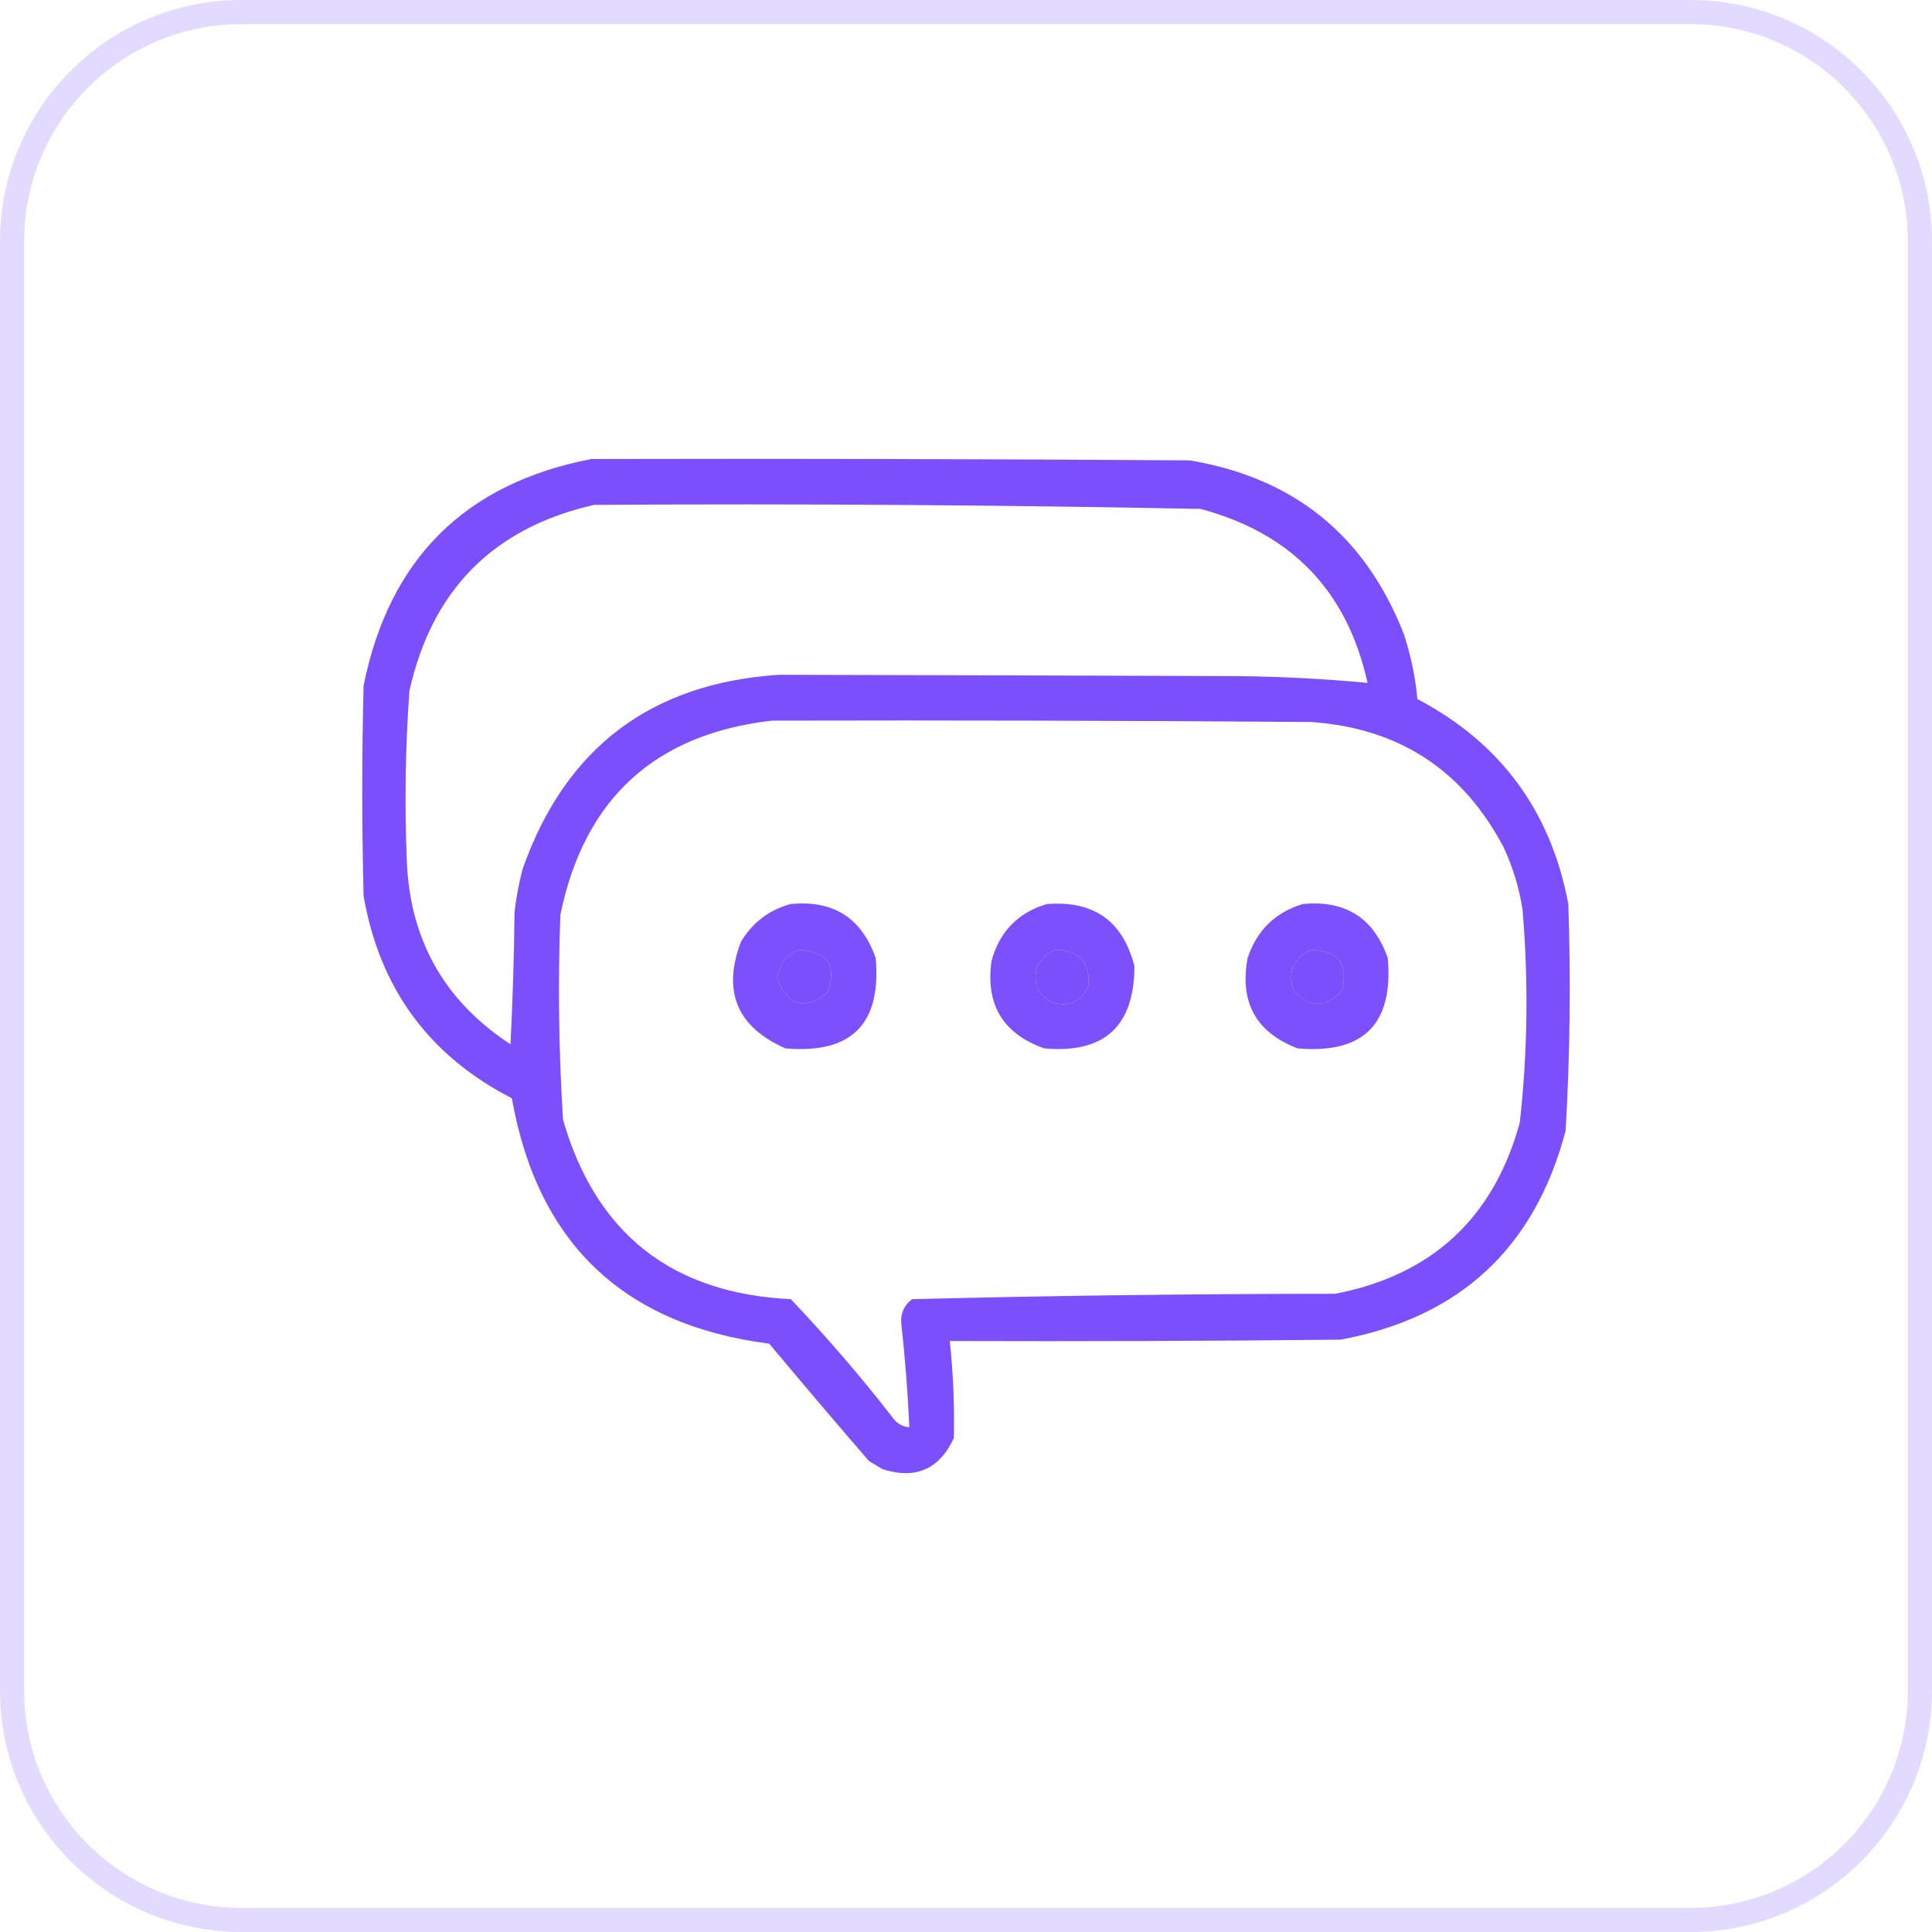
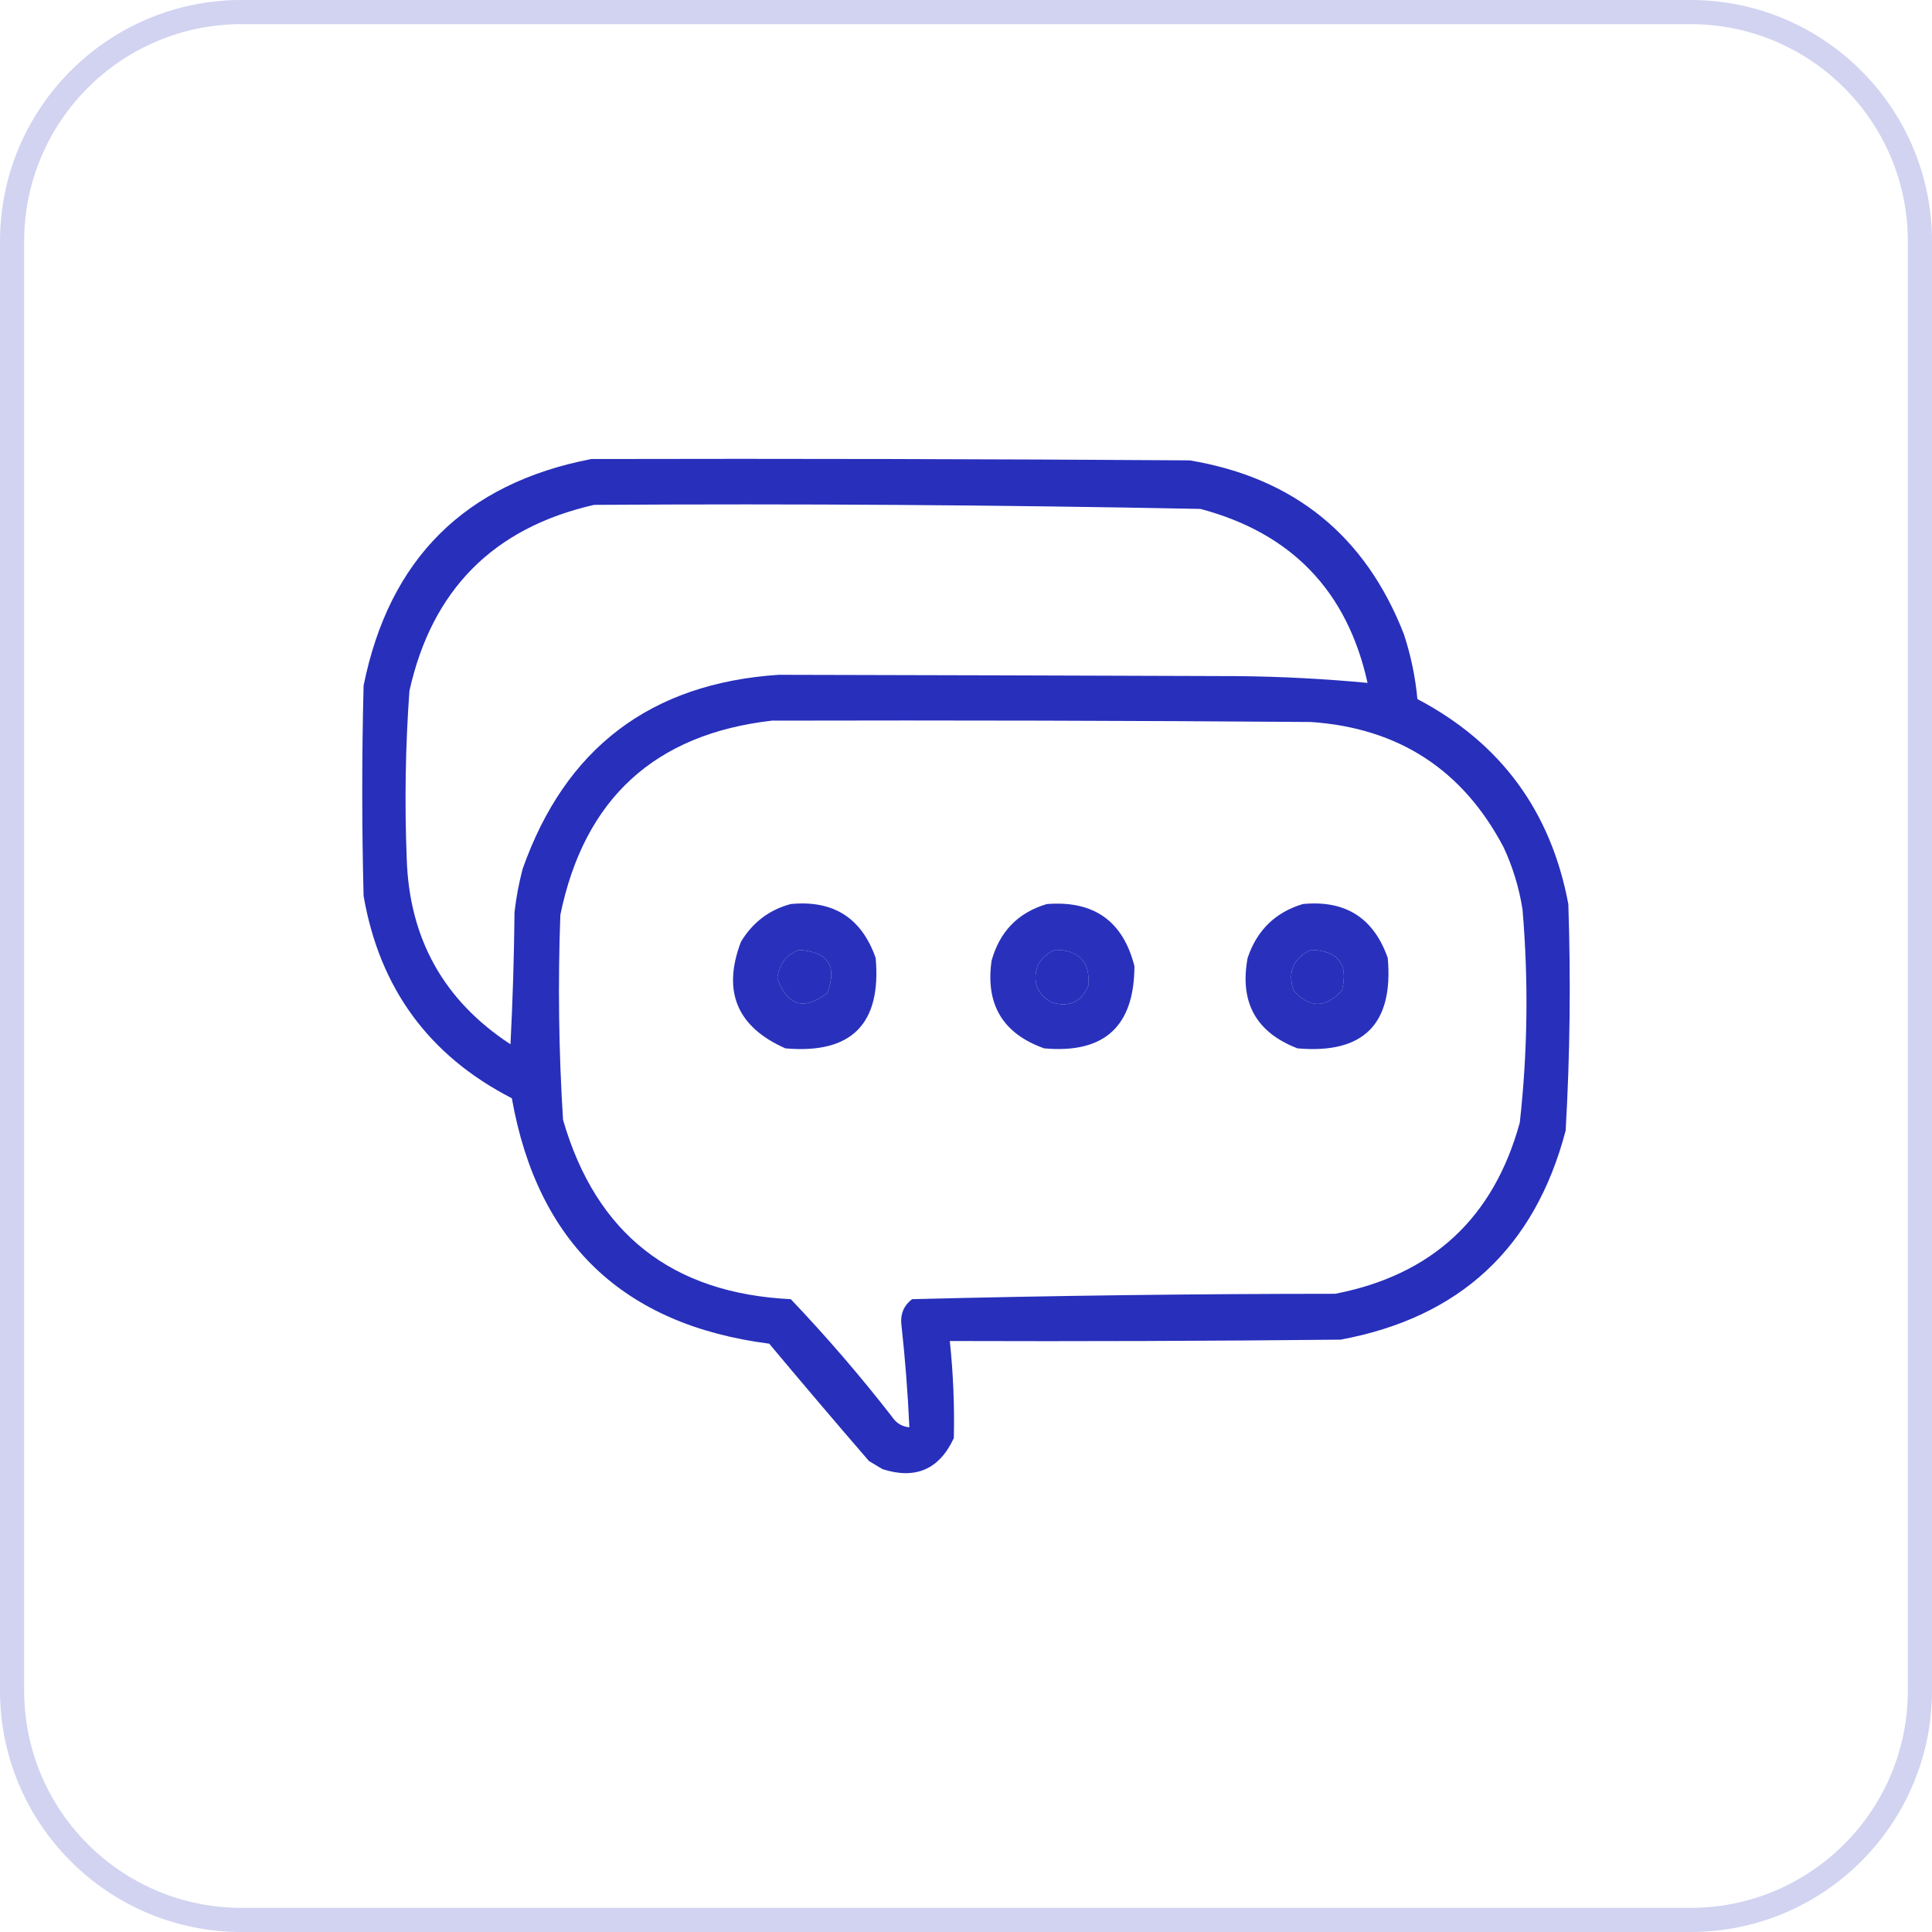
<svg xmlns="http://www.w3.org/2000/svg" width="80" height="80" viewBox="0 0 80 80" fill="none">
-   <rect opacity="0.2" x="0.5" y="0.5" width="79" height="79" rx="9.5" stroke="#7444FD" />
-   <path opacity="0.94" fill-rule="evenodd" clip-rule="evenodd" d="M24.486 19.007C32.745 18.988 41.003 19.007 49.261 19.063C53.587 19.784 56.544 22.185 58.134 26.266C58.42 27.139 58.606 28.032 58.692 28.947C62.138 30.759 64.221 33.589 64.941 37.435C65.047 40.566 65.01 43.693 64.83 46.816C63.556 51.671 60.449 54.556 55.511 55.472C50.117 55.528 44.723 55.546 39.329 55.528C39.471 56.865 39.527 58.205 39.496 59.548C38.895 60.845 37.909 61.273 36.539 60.833C36.353 60.721 36.167 60.609 35.981 60.497C34.591 58.888 33.215 57.269 31.852 55.639C25.81 54.861 22.258 51.473 21.194 45.476C17.763 43.714 15.717 40.922 15.056 37.1C14.981 34.196 14.981 31.292 15.056 28.388C16.112 23.143 19.256 20.016 24.486 19.007ZM24.598 20.906C32.971 20.852 41.341 20.908 49.708 21.073C53.481 22.076 55.788 24.477 56.627 28.277C54.848 28.109 53.062 28.016 51.27 27.997C44.92 27.974 38.577 27.955 32.242 27.942C26.942 28.295 23.408 30.975 21.64 35.983C21.486 36.57 21.374 37.166 21.305 37.77C21.287 39.595 21.231 41.419 21.138 43.242C18.372 41.431 16.94 38.862 16.841 35.536C16.75 33.226 16.787 30.918 16.953 28.612C17.882 24.425 20.43 21.856 24.598 20.906ZM31.963 29.84C39.403 29.822 46.843 29.84 54.283 29.896C57.916 30.145 60.575 31.876 62.263 35.089C62.644 35.908 62.904 36.764 63.044 37.658C63.295 40.605 63.258 43.545 62.932 46.481C61.851 50.43 59.303 52.794 55.288 53.573C49.442 53.575 43.602 53.649 37.767 53.796C37.435 54.049 37.287 54.384 37.32 54.802C37.478 56.232 37.59 57.665 37.655 59.101C37.347 59.074 37.105 58.925 36.929 58.655C35.618 56.969 34.223 55.35 32.745 53.796C27.82 53.557 24.677 51.081 23.314 46.369C23.136 43.544 23.099 40.714 23.203 37.882C24.189 33.078 27.11 30.397 31.963 29.84ZM33.079 39.333C34.291 39.416 34.682 40.012 34.251 41.12C33.292 41.855 32.603 41.65 32.187 40.506C32.264 39.928 32.562 39.537 33.079 39.333ZM43.681 39.333C44.663 39.329 45.128 39.813 45.076 40.785C44.793 41.477 44.291 41.719 43.57 41.511C42.953 41.185 42.749 40.683 42.956 40.004C43.123 39.689 43.364 39.466 43.681 39.333ZM54.283 39.333C55.415 39.366 55.842 39.925 55.567 41.009C54.897 41.753 54.228 41.753 53.558 41.009C53.313 40.235 53.555 39.677 54.283 39.333Z" fill="#7444FD" />
-   <path opacity="0.93" fill-rule="evenodd" clip-rule="evenodd" d="M32.745 37.434C34.507 37.264 35.678 38.008 36.26 39.668C36.502 42.404 35.255 43.652 32.521 43.41C30.515 42.523 29.901 41.052 30.68 38.998C31.168 38.191 31.856 37.67 32.745 37.434ZM33.079 39.333C32.562 39.537 32.264 39.928 32.187 40.506C32.603 41.65 33.292 41.855 34.251 41.12C34.682 40.012 34.291 39.416 33.079 39.333Z" fill="#7444FD" />
-   <path opacity="0.931" fill-rule="evenodd" clip-rule="evenodd" d="M43.346 37.435C45.291 37.281 46.5 38.137 46.974 40.004C46.97 42.501 45.724 43.636 43.235 43.41C41.526 42.801 40.8 41.592 41.059 39.78C41.394 38.57 42.157 37.788 43.346 37.435ZM43.681 39.334C43.364 39.466 43.123 39.689 42.956 40.004C42.748 40.683 42.953 41.185 43.57 41.511C44.291 41.72 44.793 41.478 45.076 40.785C45.128 39.813 44.663 39.33 43.681 39.334Z" fill="#7444FD" />
-   <path opacity="0.932" fill-rule="evenodd" clip-rule="evenodd" d="M53.949 37.434C55.711 37.264 56.882 38.008 57.464 39.668C57.706 42.404 56.46 43.652 53.725 43.41C52.009 42.749 51.321 41.502 51.661 39.668C52.046 38.519 52.809 37.775 53.949 37.434ZM54.283 39.333C53.555 39.677 53.313 40.235 53.558 41.008C54.228 41.753 54.897 41.753 55.567 41.008C55.842 39.925 55.415 39.366 54.283 39.333Z" fill="#7444FD" />
+   <rect opacity="0.2" x="0.5" y="0.5" width="79" height="79" rx="9.5" stroke="#1a22b7" />
+   <path opacity="0.94" fill-rule="evenodd" clip-rule="evenodd" d="M24.486 19.007C32.745 18.988 41.003 19.007 49.261 19.063C53.587 19.784 56.544 22.185 58.134 26.266C58.42 27.139 58.606 28.032 58.692 28.947C62.138 30.759 64.221 33.589 64.941 37.435C65.047 40.566 65.01 43.693 64.83 46.816C63.556 51.671 60.449 54.556 55.511 55.472C50.117 55.528 44.723 55.546 39.329 55.528C39.471 56.865 39.527 58.205 39.496 59.548C38.895 60.845 37.909 61.273 36.539 60.833C36.353 60.721 36.167 60.609 35.981 60.497C34.591 58.888 33.215 57.269 31.852 55.639C25.81 54.861 22.258 51.473 21.194 45.476C17.763 43.714 15.717 40.922 15.056 37.1C14.981 34.196 14.981 31.292 15.056 28.388C16.112 23.143 19.256 20.016 24.486 19.007ZM24.598 20.906C32.971 20.852 41.341 20.908 49.708 21.073C53.481 22.076 55.788 24.477 56.627 28.277C54.848 28.109 53.062 28.016 51.27 27.997C44.92 27.974 38.577 27.955 32.242 27.942C26.942 28.295 23.408 30.975 21.64 35.983C21.486 36.57 21.374 37.166 21.305 37.77C21.287 39.595 21.231 41.419 21.138 43.242C18.372 41.431 16.94 38.862 16.841 35.536C16.75 33.226 16.787 30.918 16.953 28.612C17.882 24.425 20.43 21.856 24.598 20.906ZM31.963 29.84C39.403 29.822 46.843 29.84 54.283 29.896C57.916 30.145 60.575 31.876 62.263 35.089C62.644 35.908 62.904 36.764 63.044 37.658C63.295 40.605 63.258 43.545 62.932 46.481C61.851 50.43 59.303 52.794 55.288 53.573C49.442 53.575 43.602 53.649 37.767 53.796C37.435 54.049 37.287 54.384 37.32 54.802C37.478 56.232 37.59 57.665 37.655 59.101C37.347 59.074 37.105 58.925 36.929 58.655C35.618 56.969 34.223 55.35 32.745 53.796C27.82 53.557 24.677 51.081 23.314 46.369C23.136 43.544 23.099 40.714 23.203 37.882C24.189 33.078 27.11 30.397 31.963 29.84ZM33.079 39.333C34.291 39.416 34.682 40.012 34.251 41.12C33.292 41.855 32.603 41.65 32.187 40.506C32.264 39.928 32.562 39.537 33.079 39.333ZM43.681 39.333C44.663 39.329 45.128 39.813 45.076 40.785C44.793 41.477 44.291 41.719 43.57 41.511C42.953 41.185 42.749 40.683 42.956 40.004C43.123 39.689 43.364 39.466 43.681 39.333ZM54.283 39.333C55.415 39.366 55.842 39.925 55.567 41.009C54.897 41.753 54.228 41.753 53.558 41.009C53.313 40.235 53.555 39.677 54.283 39.333Z" fill="#1a22b7" />
+   <path opacity="0.93" fill-rule="evenodd" clip-rule="evenodd" d="M32.745 37.434C34.507 37.264 35.678 38.008 36.26 39.668C36.502 42.404 35.255 43.652 32.521 43.41C30.515 42.523 29.901 41.052 30.68 38.998C31.168 38.191 31.856 37.67 32.745 37.434ZM33.079 39.333C32.562 39.537 32.264 39.928 32.187 40.506C32.603 41.65 33.292 41.855 34.251 41.12C34.682 40.012 34.291 39.416 33.079 39.333Z" fill="#1a22b7" />
+   <path opacity="0.931" fill-rule="evenodd" clip-rule="evenodd" d="M43.346 37.435C45.291 37.281 46.5 38.137 46.974 40.004C46.97 42.501 45.724 43.636 43.235 43.41C41.526 42.801 40.8 41.592 41.059 39.78C41.394 38.57 42.157 37.788 43.346 37.435ZM43.681 39.334C43.364 39.466 43.123 39.689 42.956 40.004C42.748 40.683 42.953 41.185 43.57 41.511C44.291 41.72 44.793 41.478 45.076 40.785C45.128 39.813 44.663 39.33 43.681 39.334Z" fill="#1a22b7" />
+   <path opacity="0.932" fill-rule="evenodd" clip-rule="evenodd" d="M53.949 37.434C55.711 37.264 56.882 38.008 57.464 39.668C57.706 42.404 56.46 43.652 53.725 43.41C52.009 42.749 51.321 41.502 51.661 39.668C52.046 38.519 52.809 37.775 53.949 37.434ZM54.283 39.333C53.555 39.677 53.313 40.235 53.558 41.008C54.228 41.753 54.897 41.753 55.567 41.008C55.842 39.925 55.415 39.366 54.283 39.333Z" fill="#1a22b7" />
</svg>
